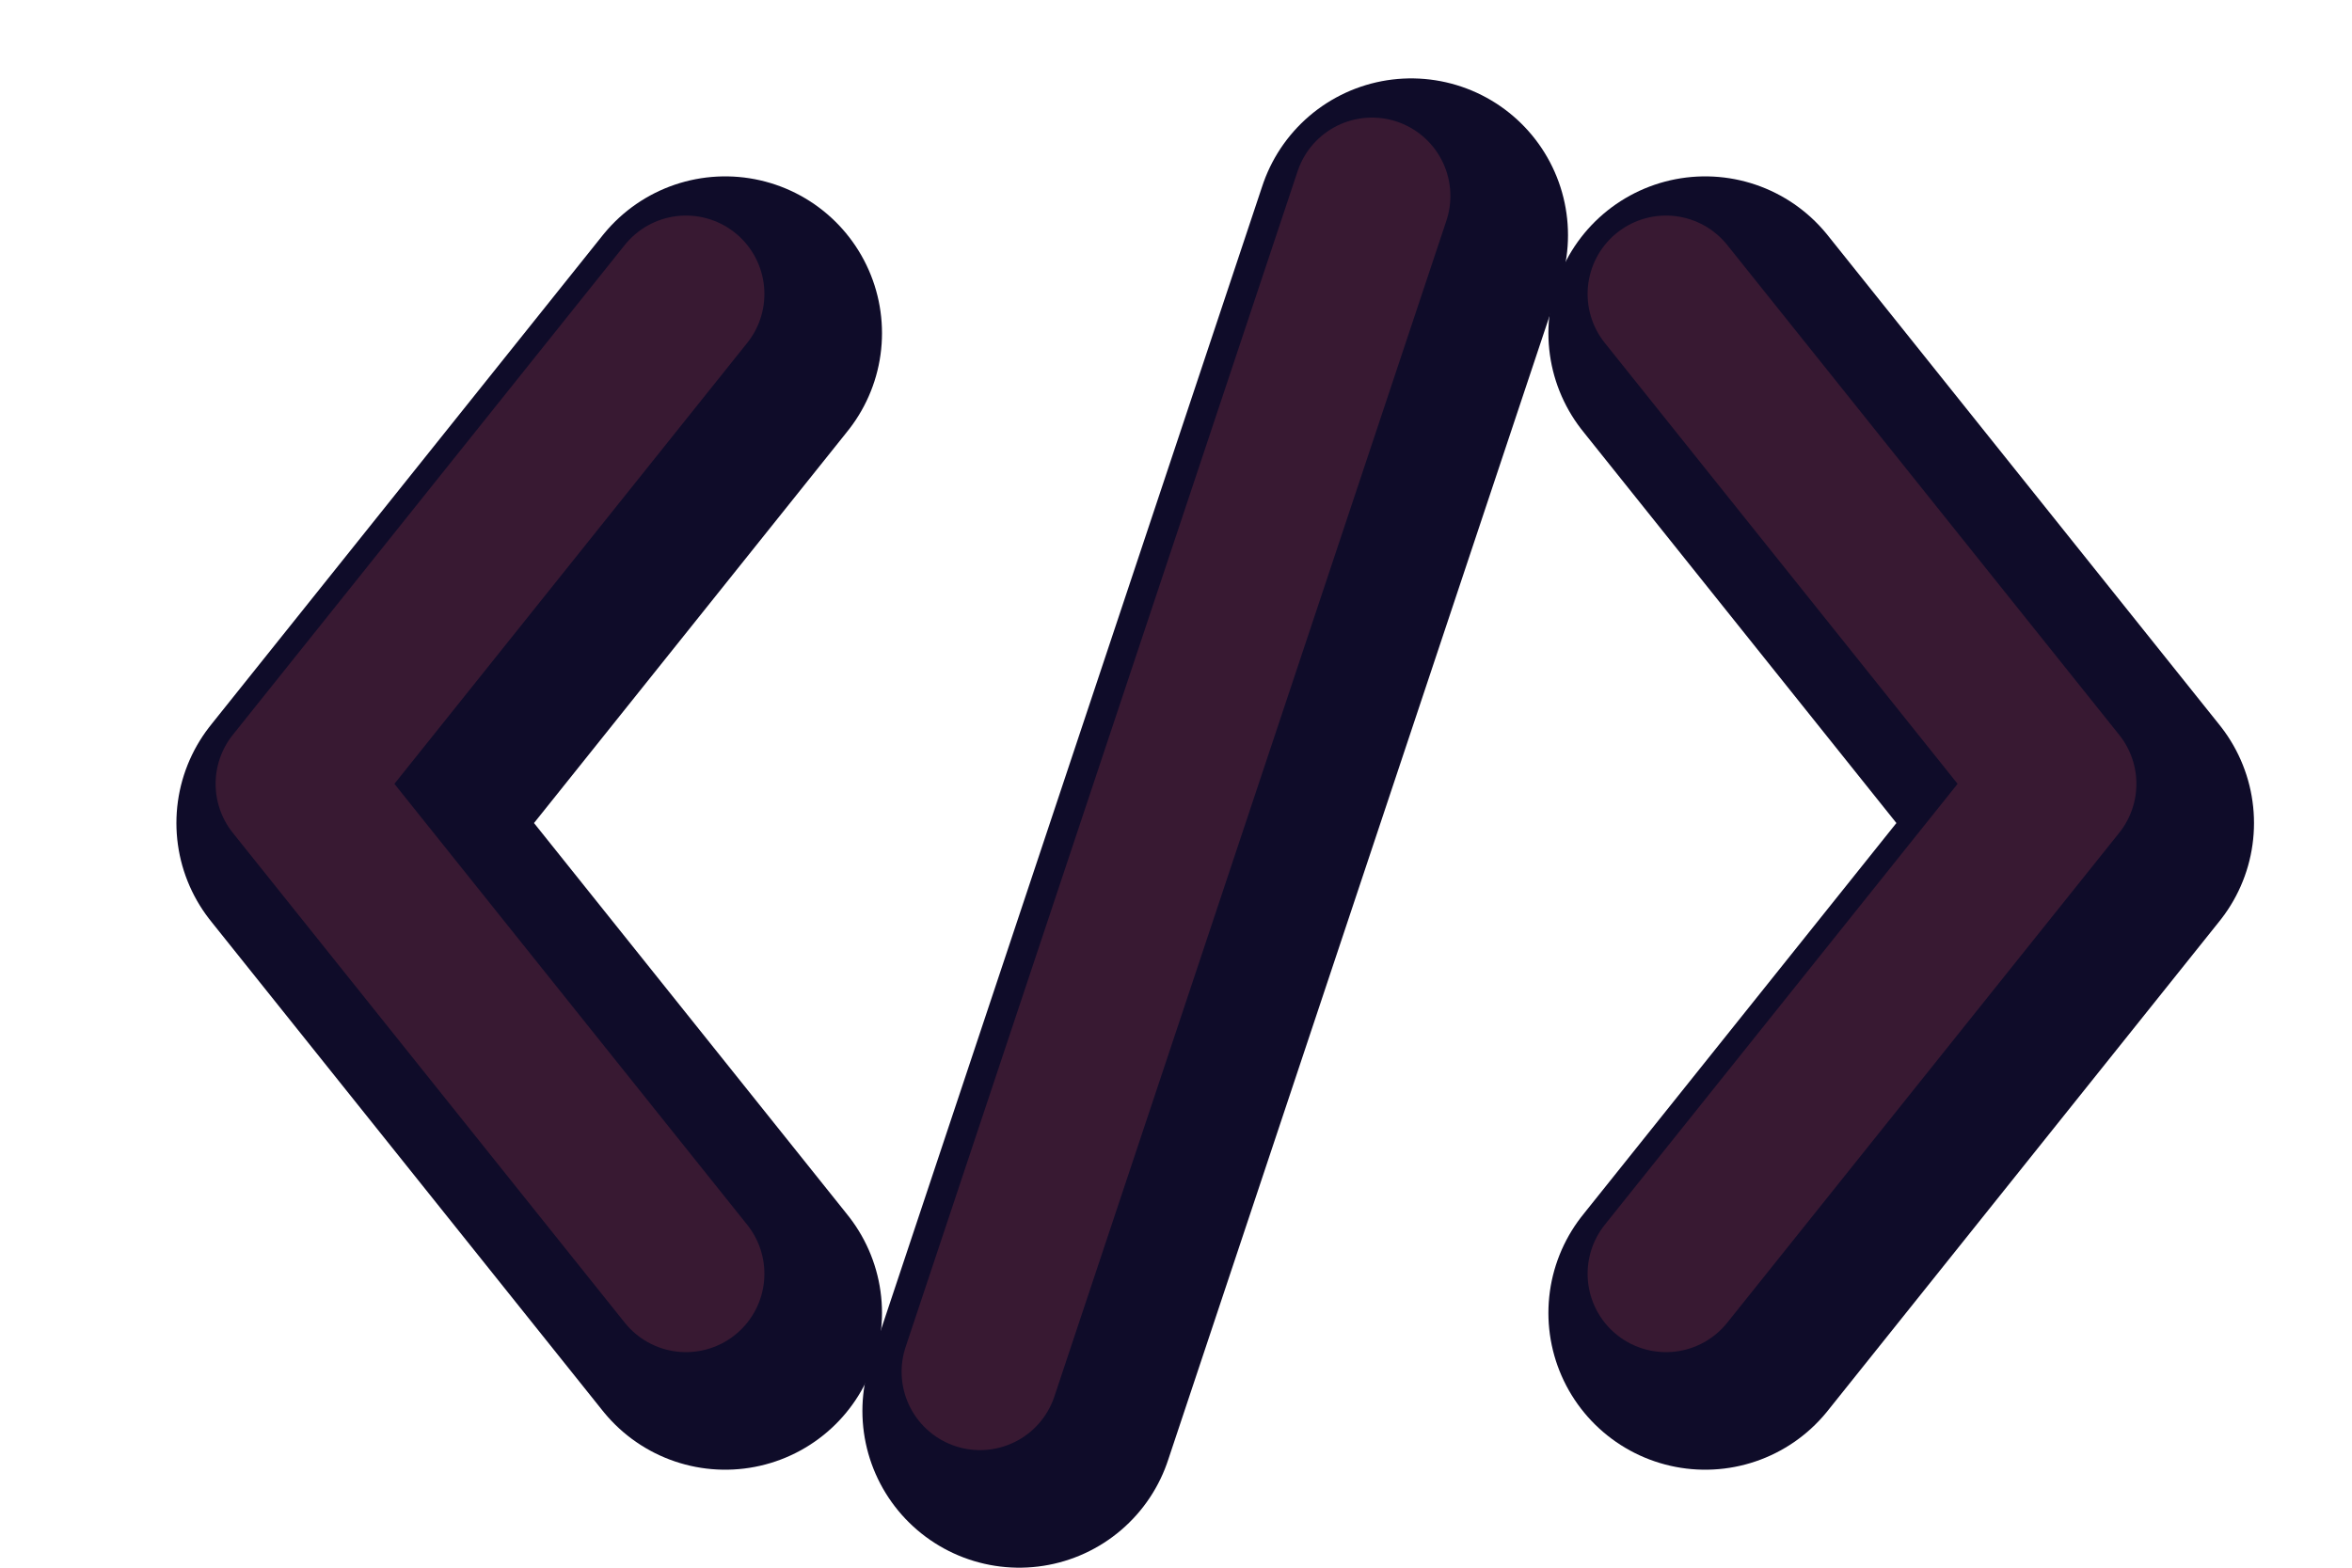
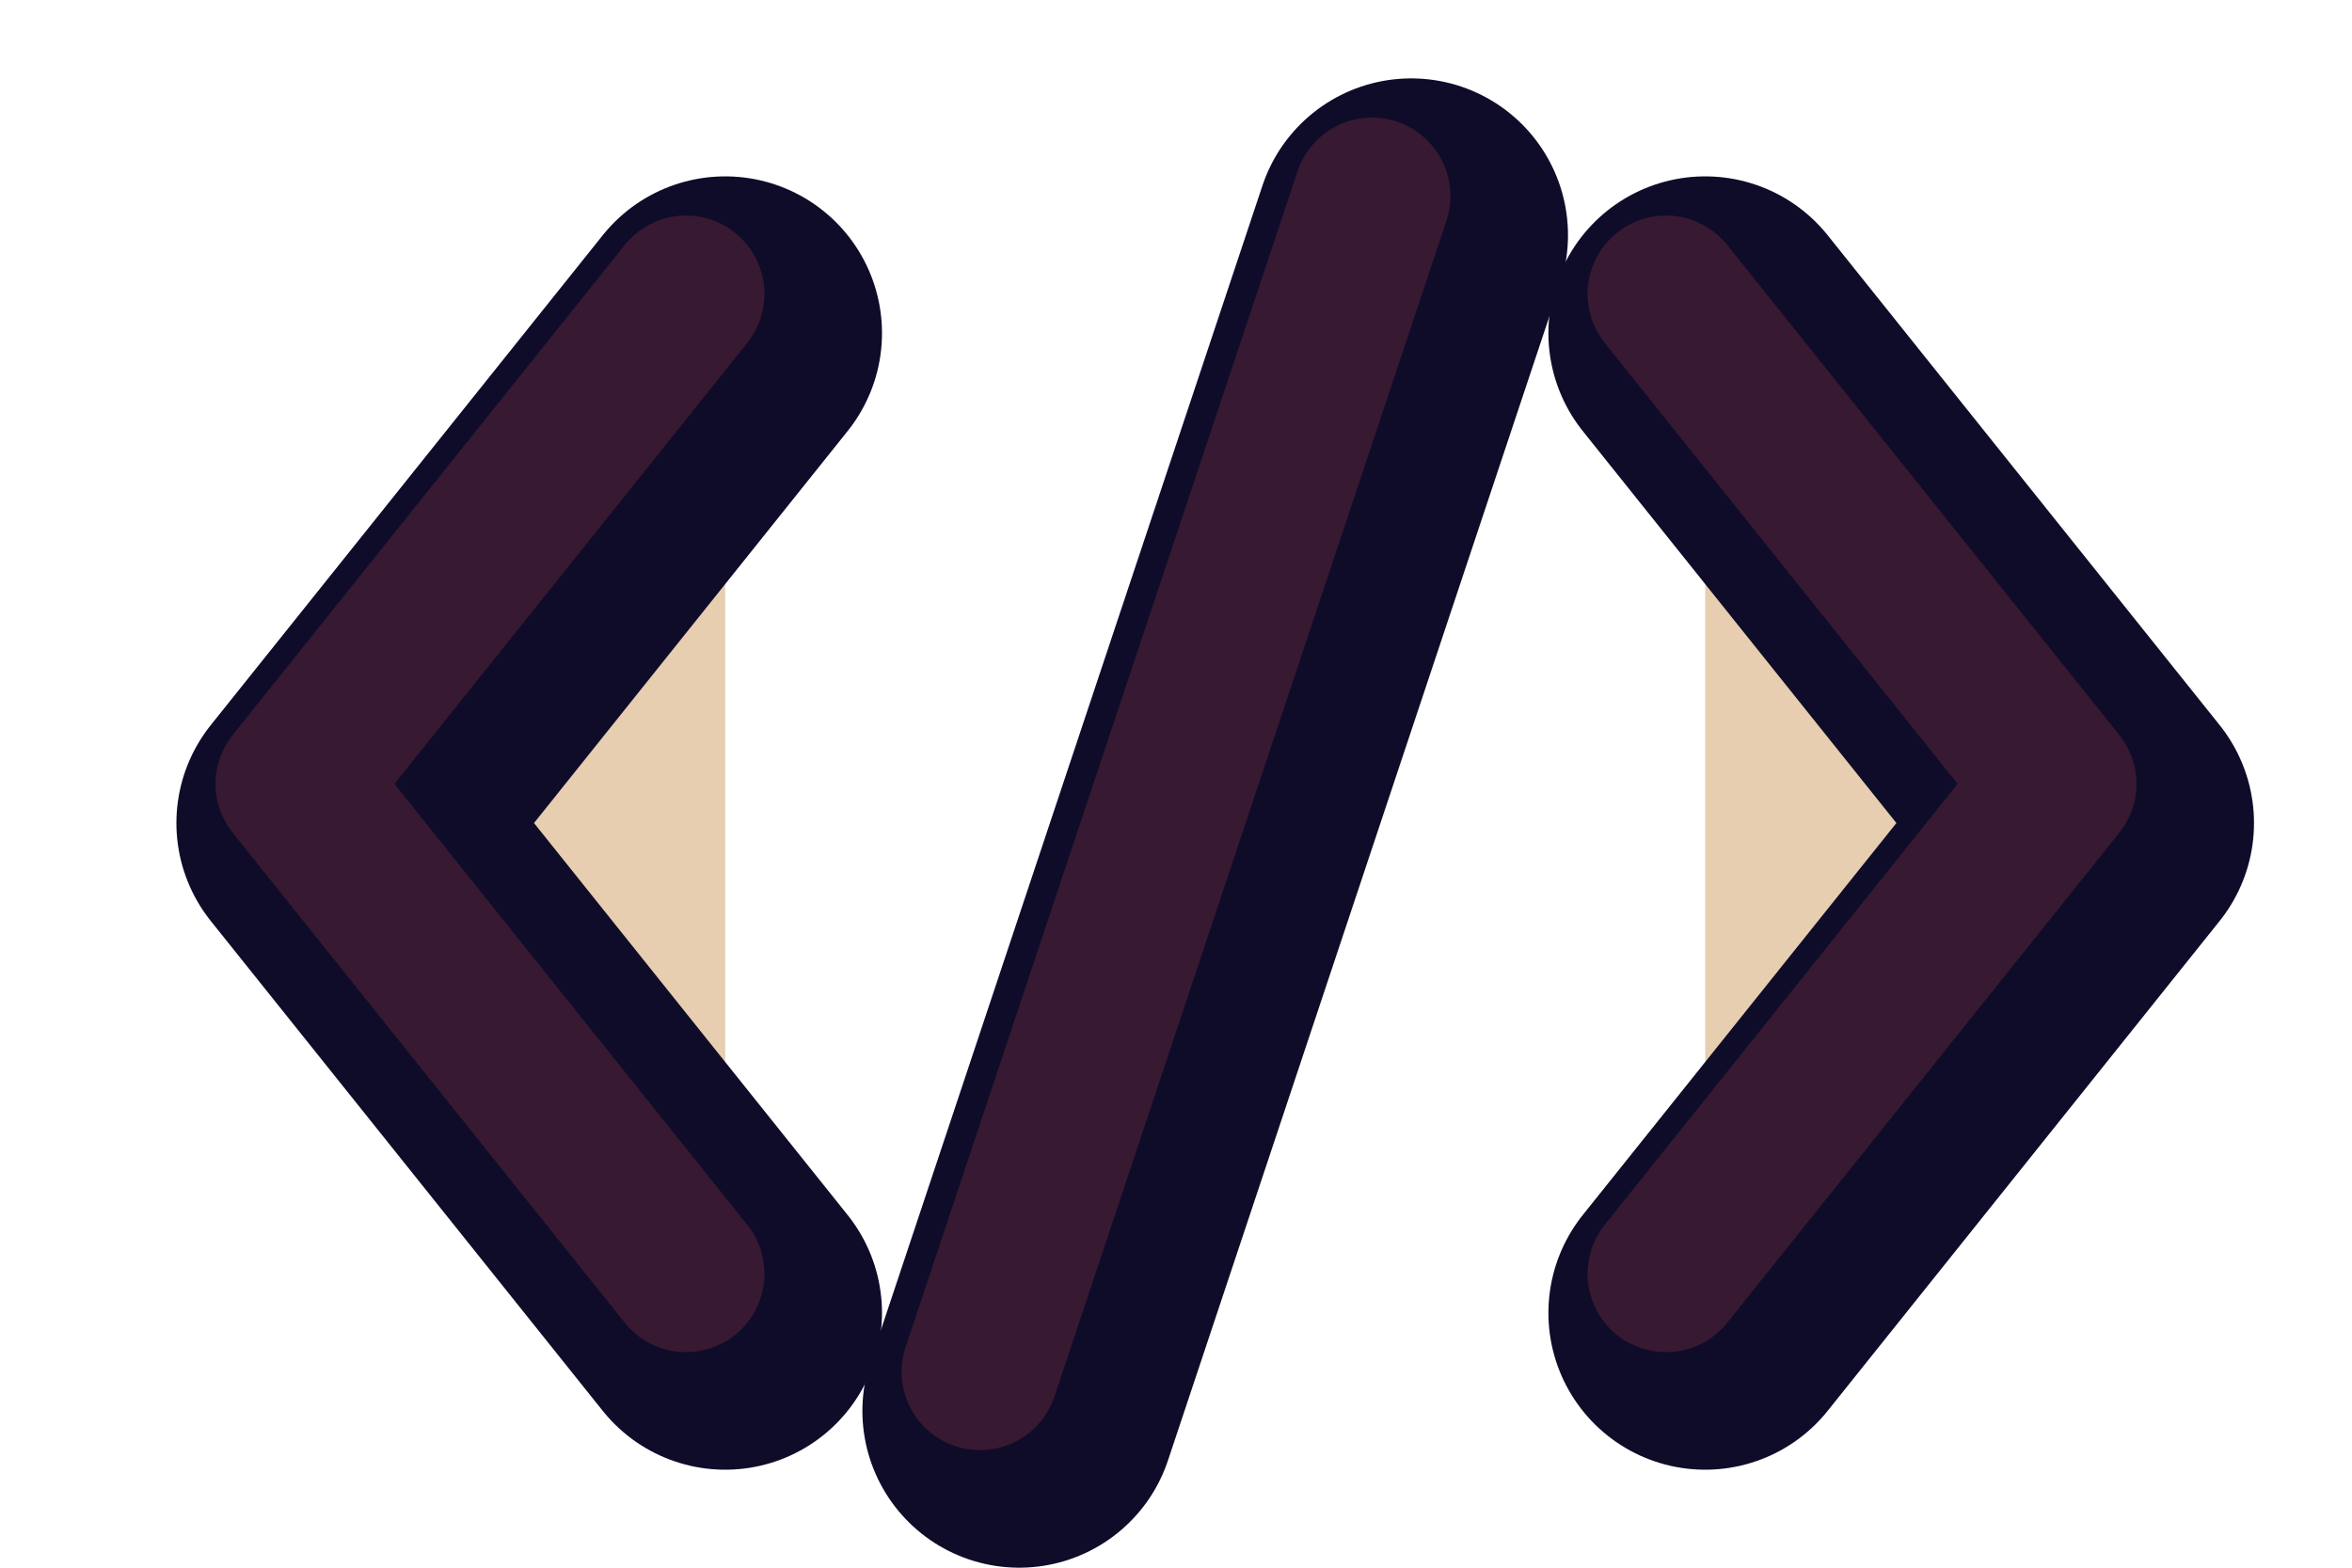
<svg xmlns="http://www.w3.org/2000/svg" viewBox="0 0 120 80" width="240" height="160">
-   <g fill="none" stroke="#0f0c29" stroke-width="16" stroke-linecap="round" stroke-linejoin="round" transform="translate(2, 2)">
+   <g fill="#E7CEB0" stroke="#0f0c29" stroke-width="16" stroke-linecap="round" stroke-linejoin="round" transform="translate(2, 2)">
    <polyline points="35,15 15,40 35,65" />
    <line x1="70" y1="10" x2="50" y2="70" />
    <polyline points="85,15 105,40 85,65" />
  </g>
  <g fill="none" stroke="#381932" stroke-width="8" stroke-linecap="round" stroke-linejoin="round">
    <polyline points="35,15 15,40 35,65" />
    <line x1="70" y1="10" x2="50" y2="70" />
    <polyline points="85,15 105,40 85,65" />
  </g>
</svg>
